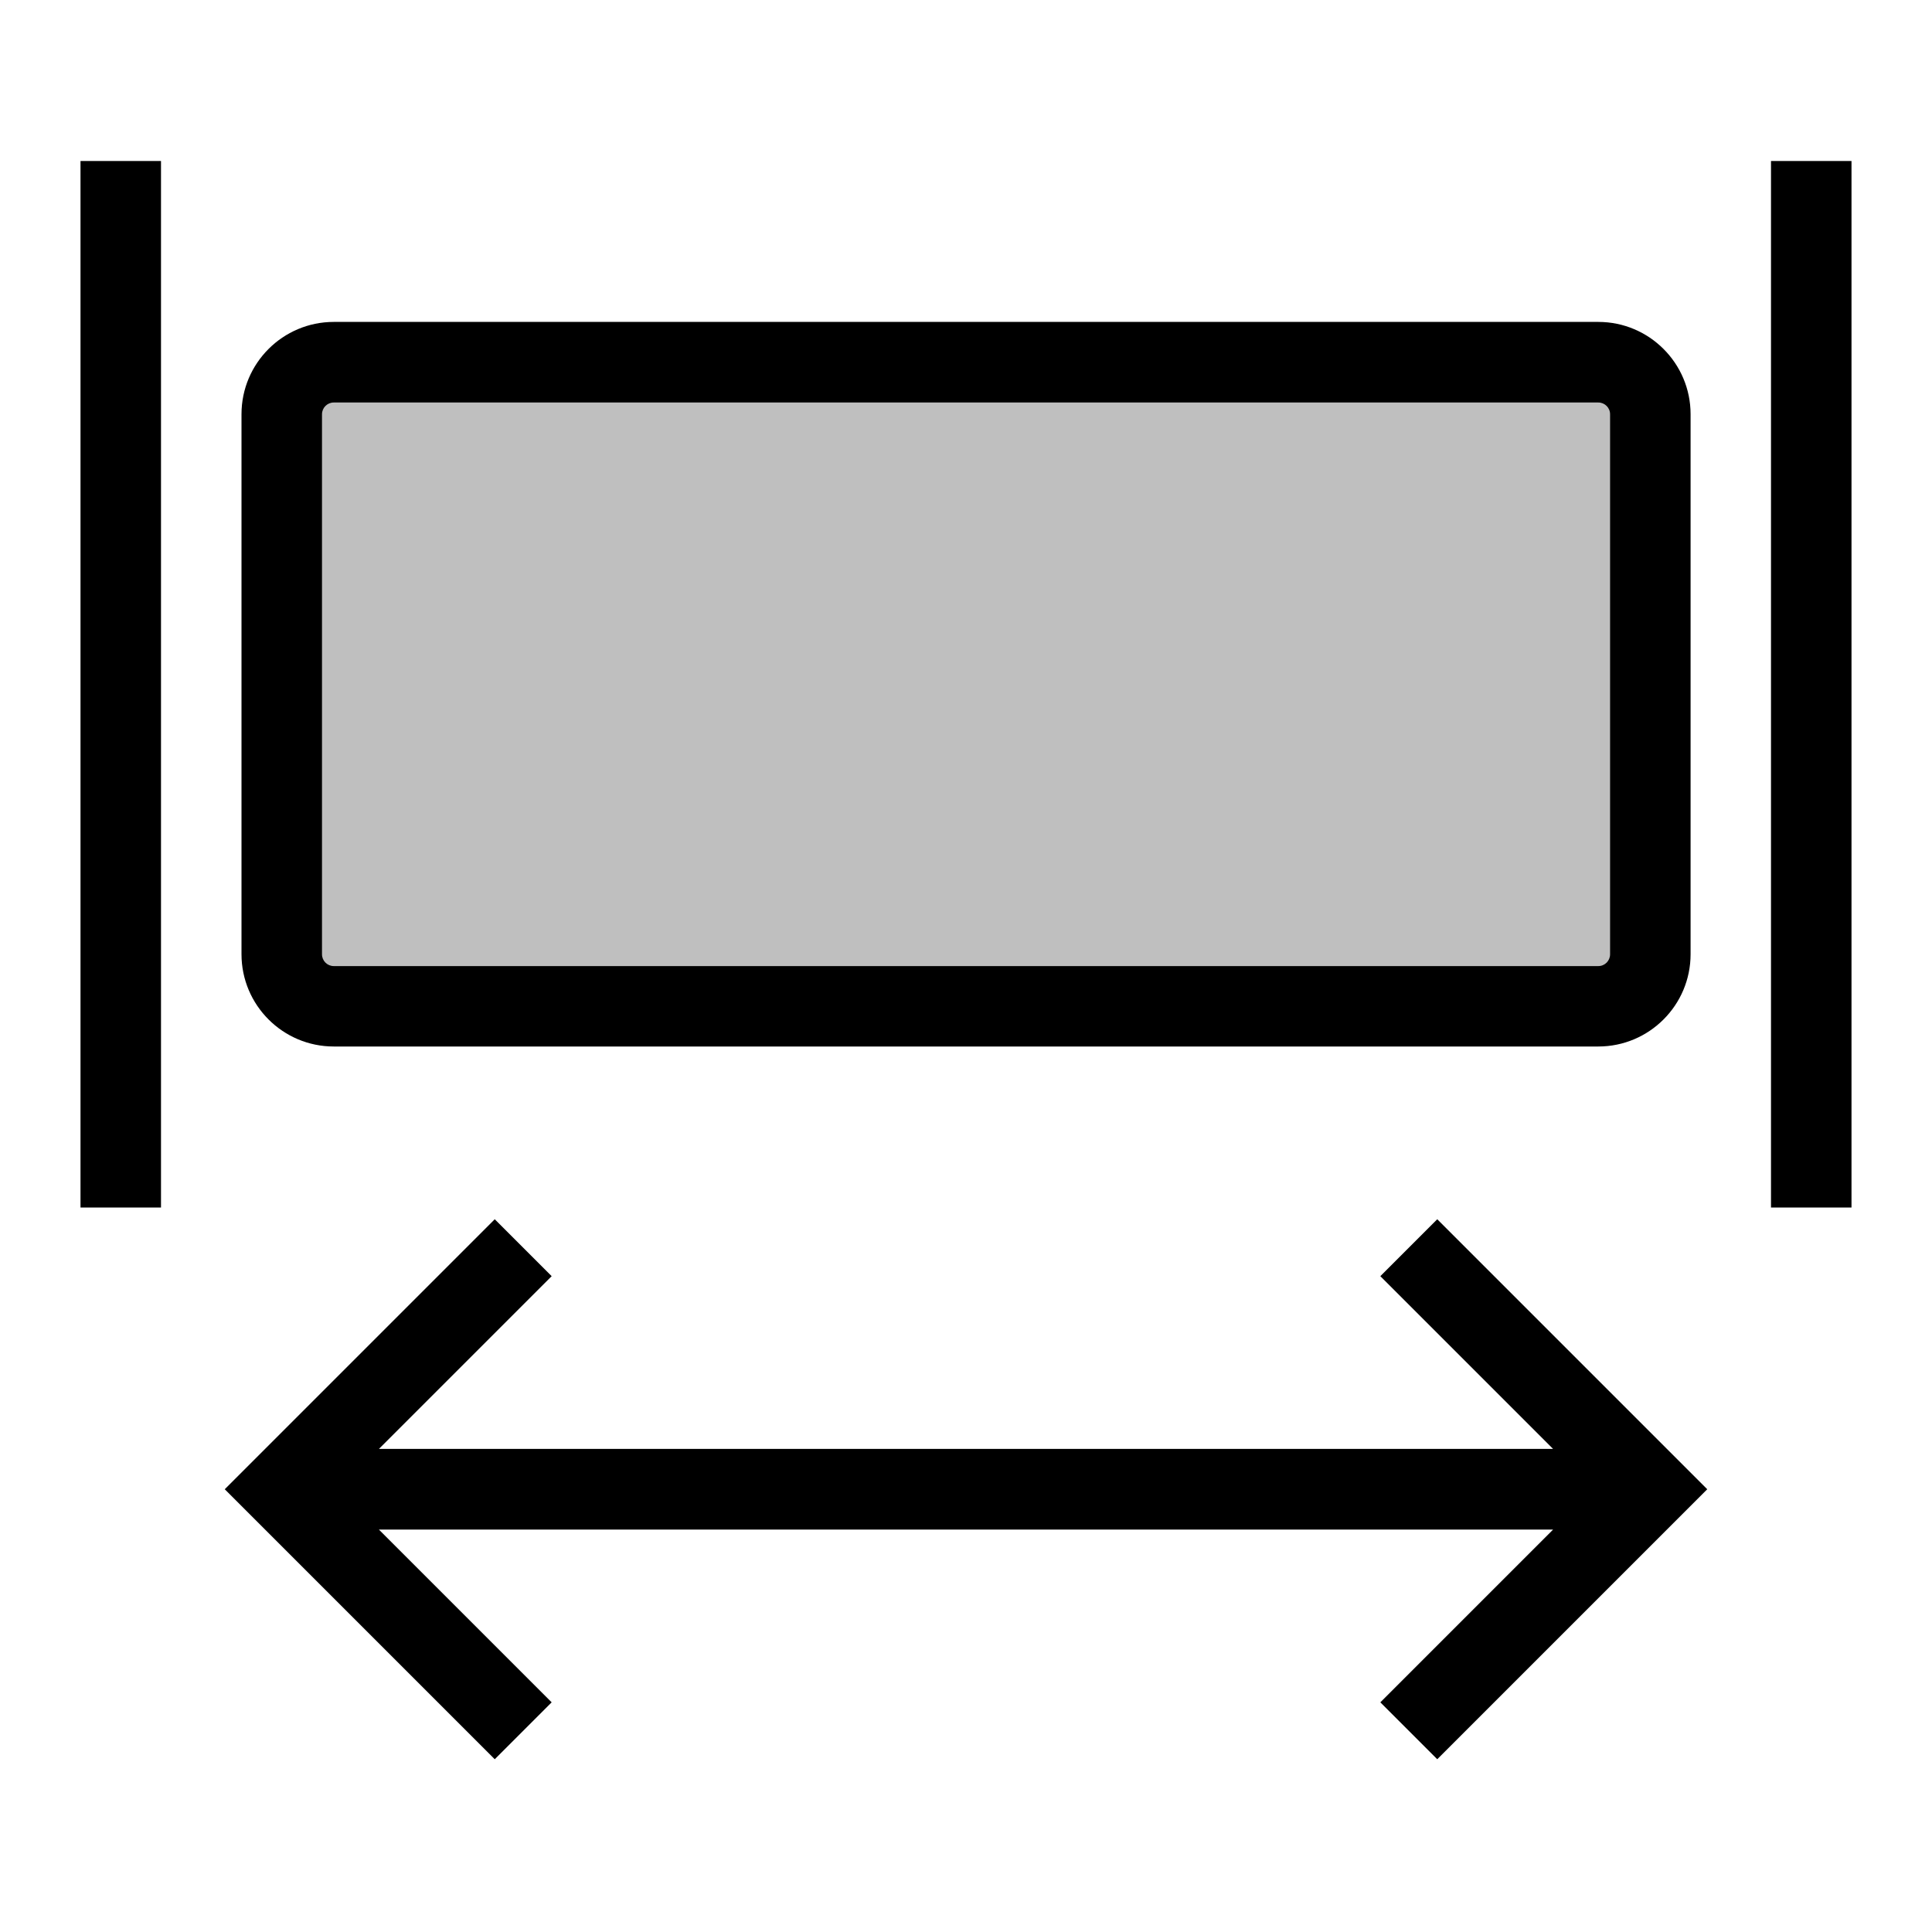
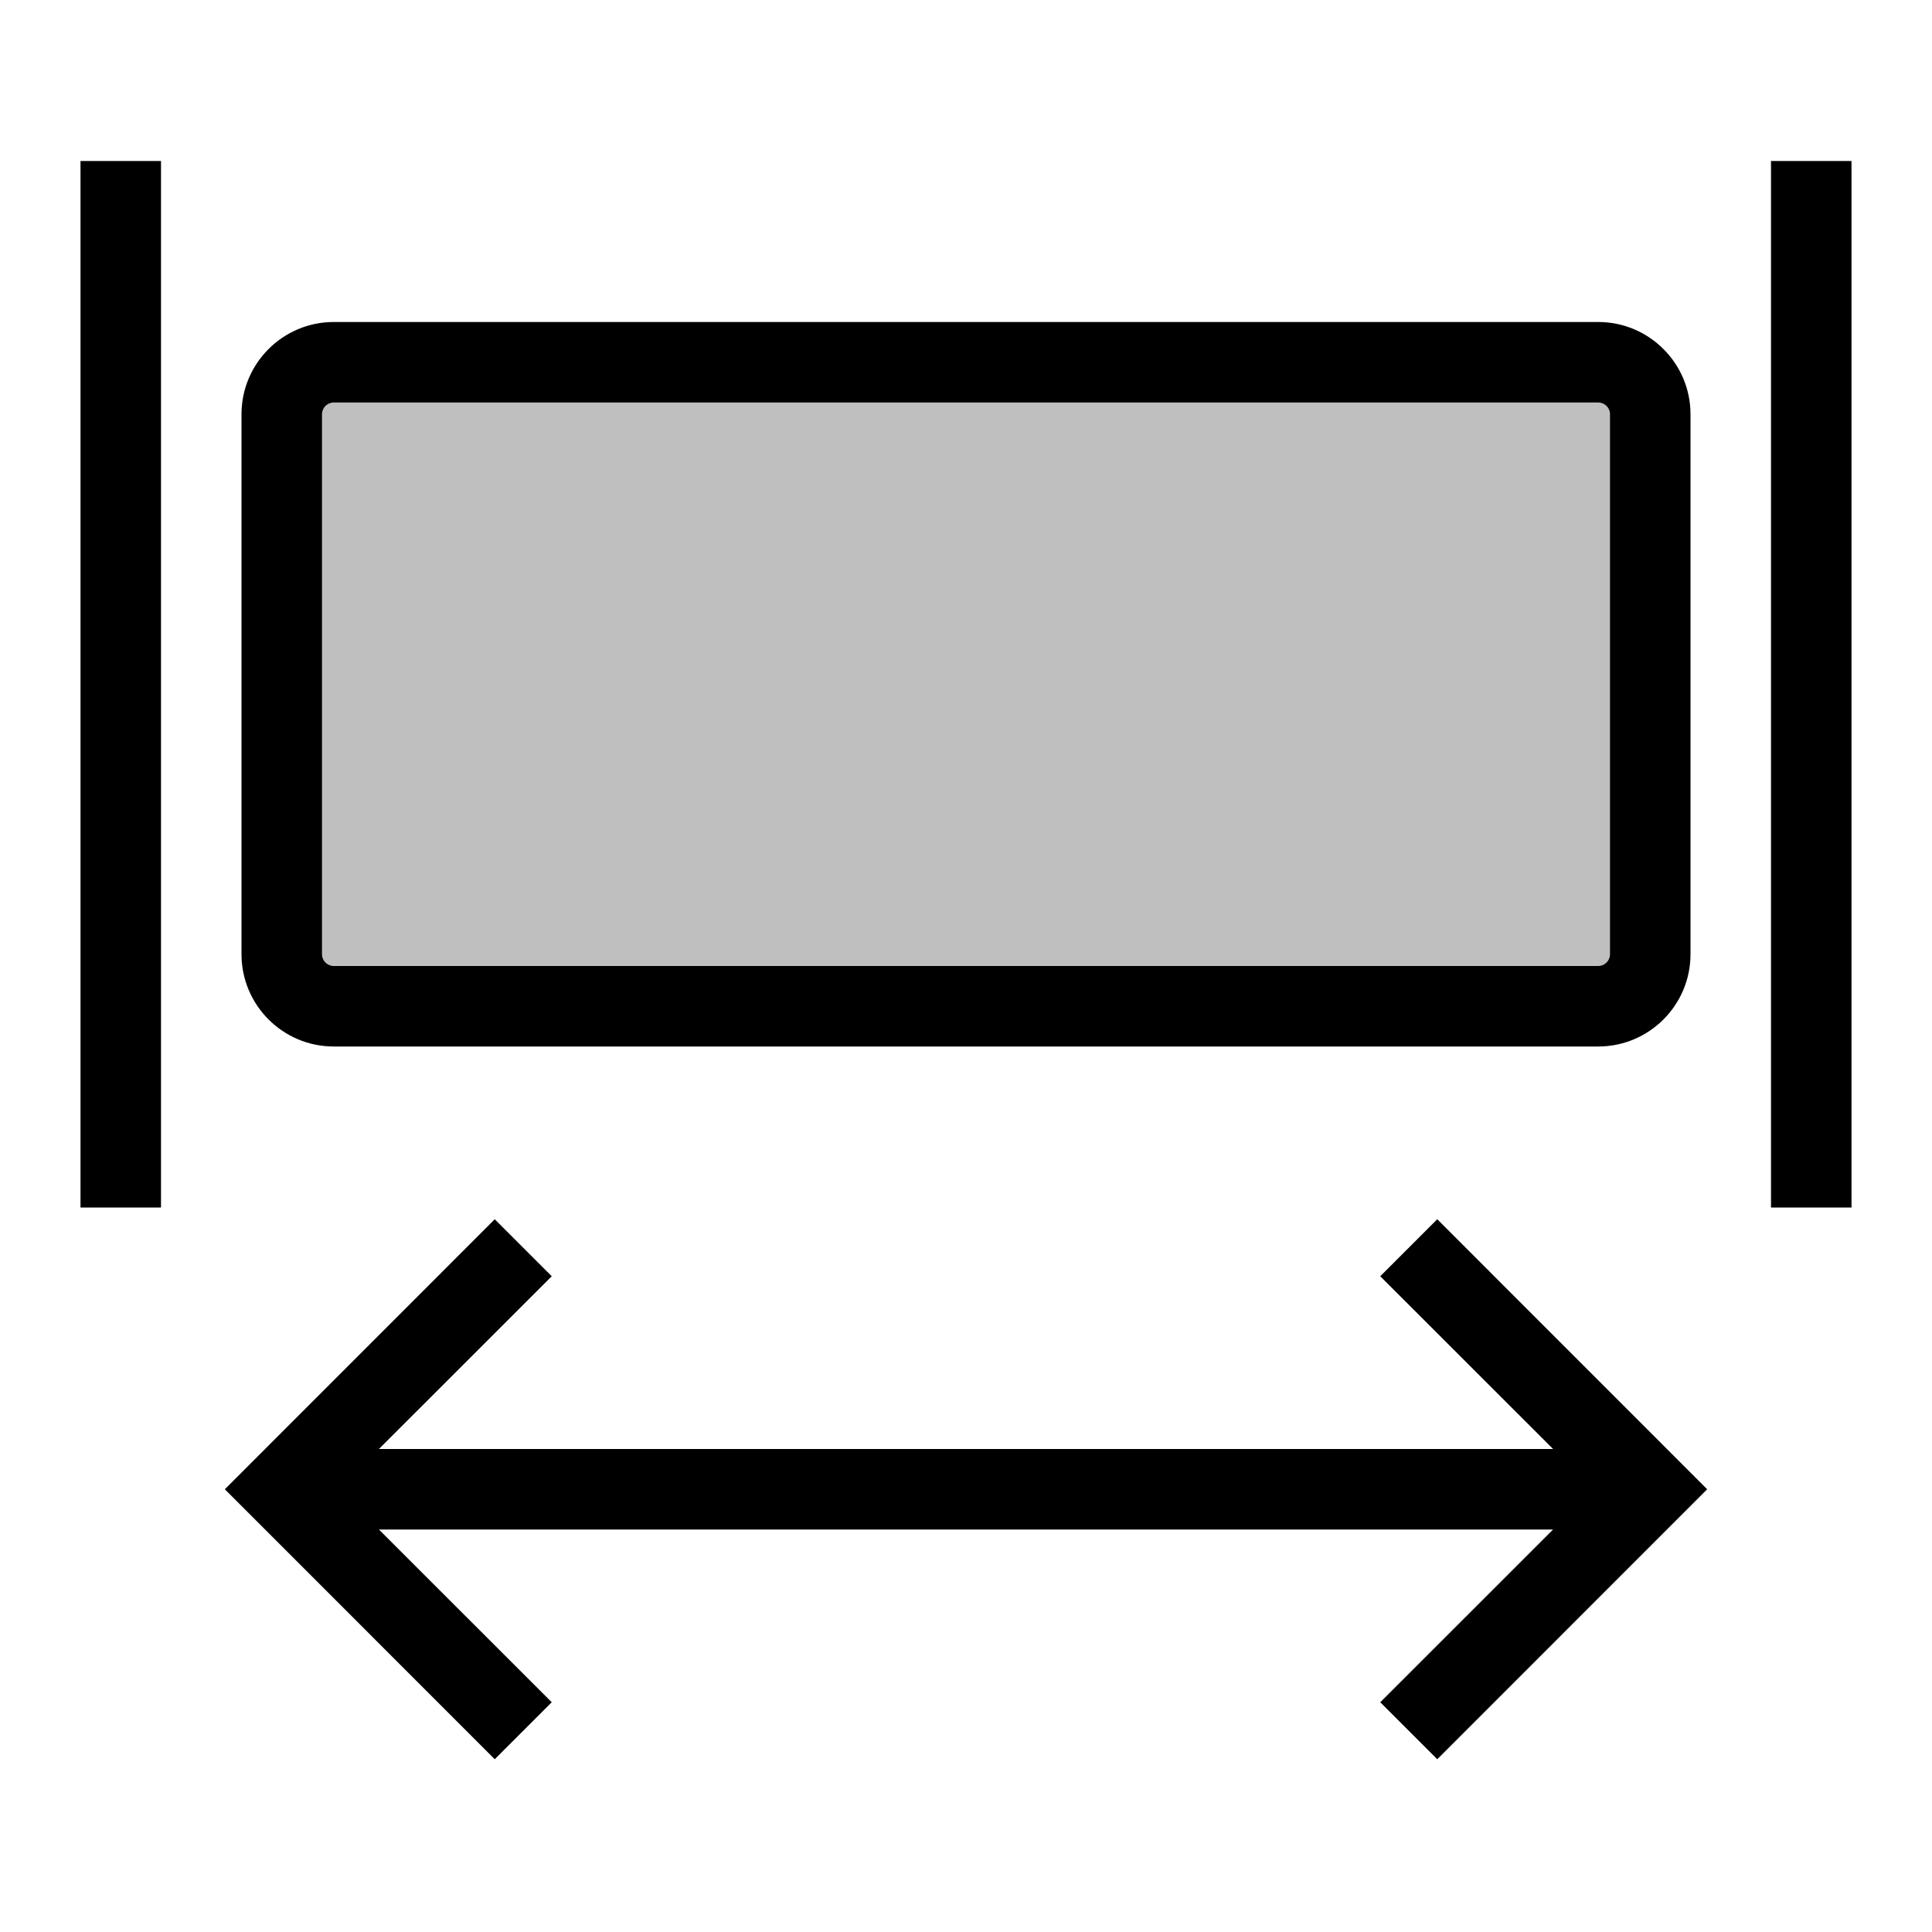
- <svg xmlns="http://www.w3.org/2000/svg" id="icons" viewBox="0 0 24 24">
-   <rect width="24" height="24" fill="none" />
-   <rect x="3.5" y="4.5" width="17" height="8" rx=".646" ry=".646" opacity=".25" />
-   <path d="M4.146,13h15.709c.632,0,1.146-.514,1.146-1.146v-6.709c0-.632-.514-1.146-1.146-1.146H4.146c-.632,0-1.146.514-1.146,1.146v6.709c0,.632.514,1.146,1.146,1.146ZM4,5.146c0-.08.065-.146.146-.146h15.709c.08,0,.146.065.146.146v6.709c0,.08-.065.146-.146.146H4.146c-.08,0-.146-.065-.146-.146v-6.709ZM1,2h1v13h-1V2ZM23,2v13h-1V2h1ZM17.854,15.146l3.354,3.354-3.354,3.354-.707-.707,2.146-2.146H4.707l2.146,2.146-.707.707-3.354-3.354,3.354-3.354.707.707-2.146,2.146h14.586l-2.146-2.146.707-.707Z" />
+ <svg xmlns="http://www.w3.org/2000/svg" viewBox="0 0 24 24">
+   <path fill="none" d="M0 0h24v24H0z" />
+   <rect width="17" height="8" x="3.5" y="4.5" opacity=".25" rx=".646" ry=".646" />
+   <path d="M4.146 13h15.708c.632 0 1.146-.514 1.146-1.146V5.146C21 4.514 20.486 4 19.854 4H4.146C3.514 4 3 4.514 3 5.146v6.708C3 12.486 3.514 13 4.146 13M4 5.146c0-.08.065-.146.146-.146h15.708c.08 0 .146.065.146.146v6.708c0 .08-.065.146-.146.146H4.146A.146.146 0 0 1 4 11.854zM1 2h1v13H1zm22 0v13h-1V2zm-5.146 13.146 3.353 3.354-3.353 3.354-.708-.708L19.293 19H4.707l2.147 2.146-.708.708L2.793 18.5l3.353-3.354.708.708L4.707 18h14.586l-2.147-2.146z" />
</svg>
